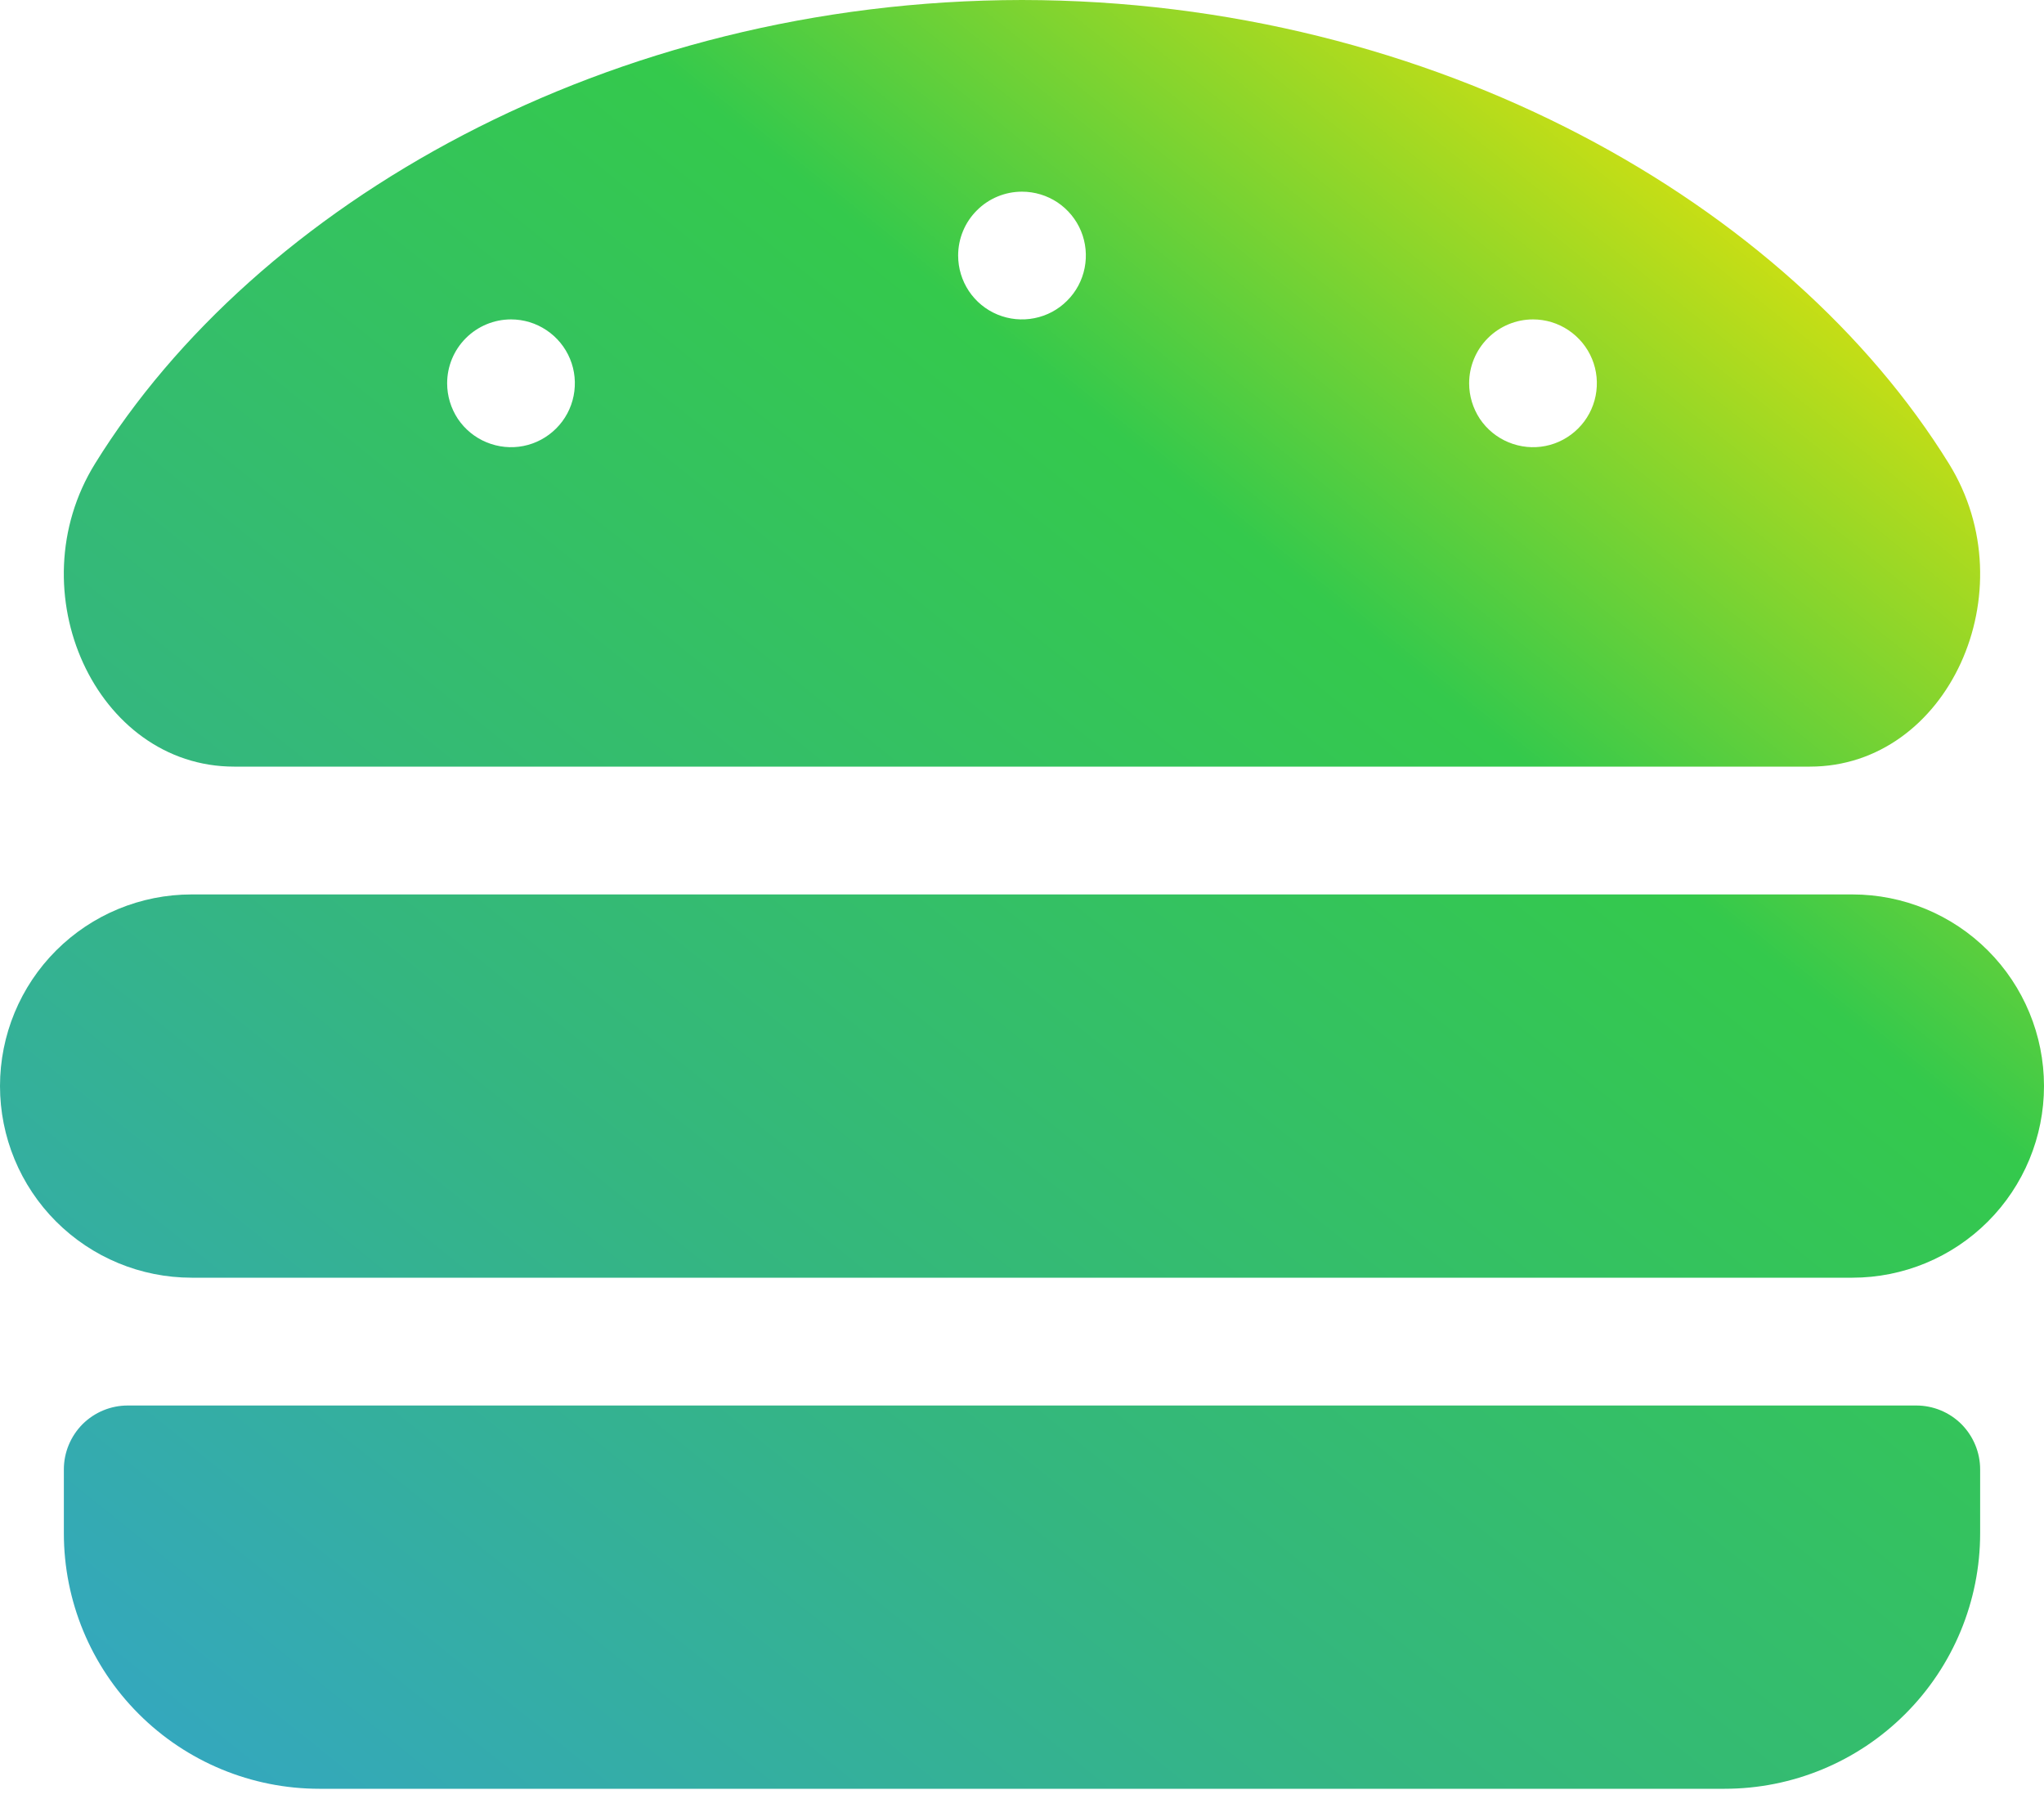
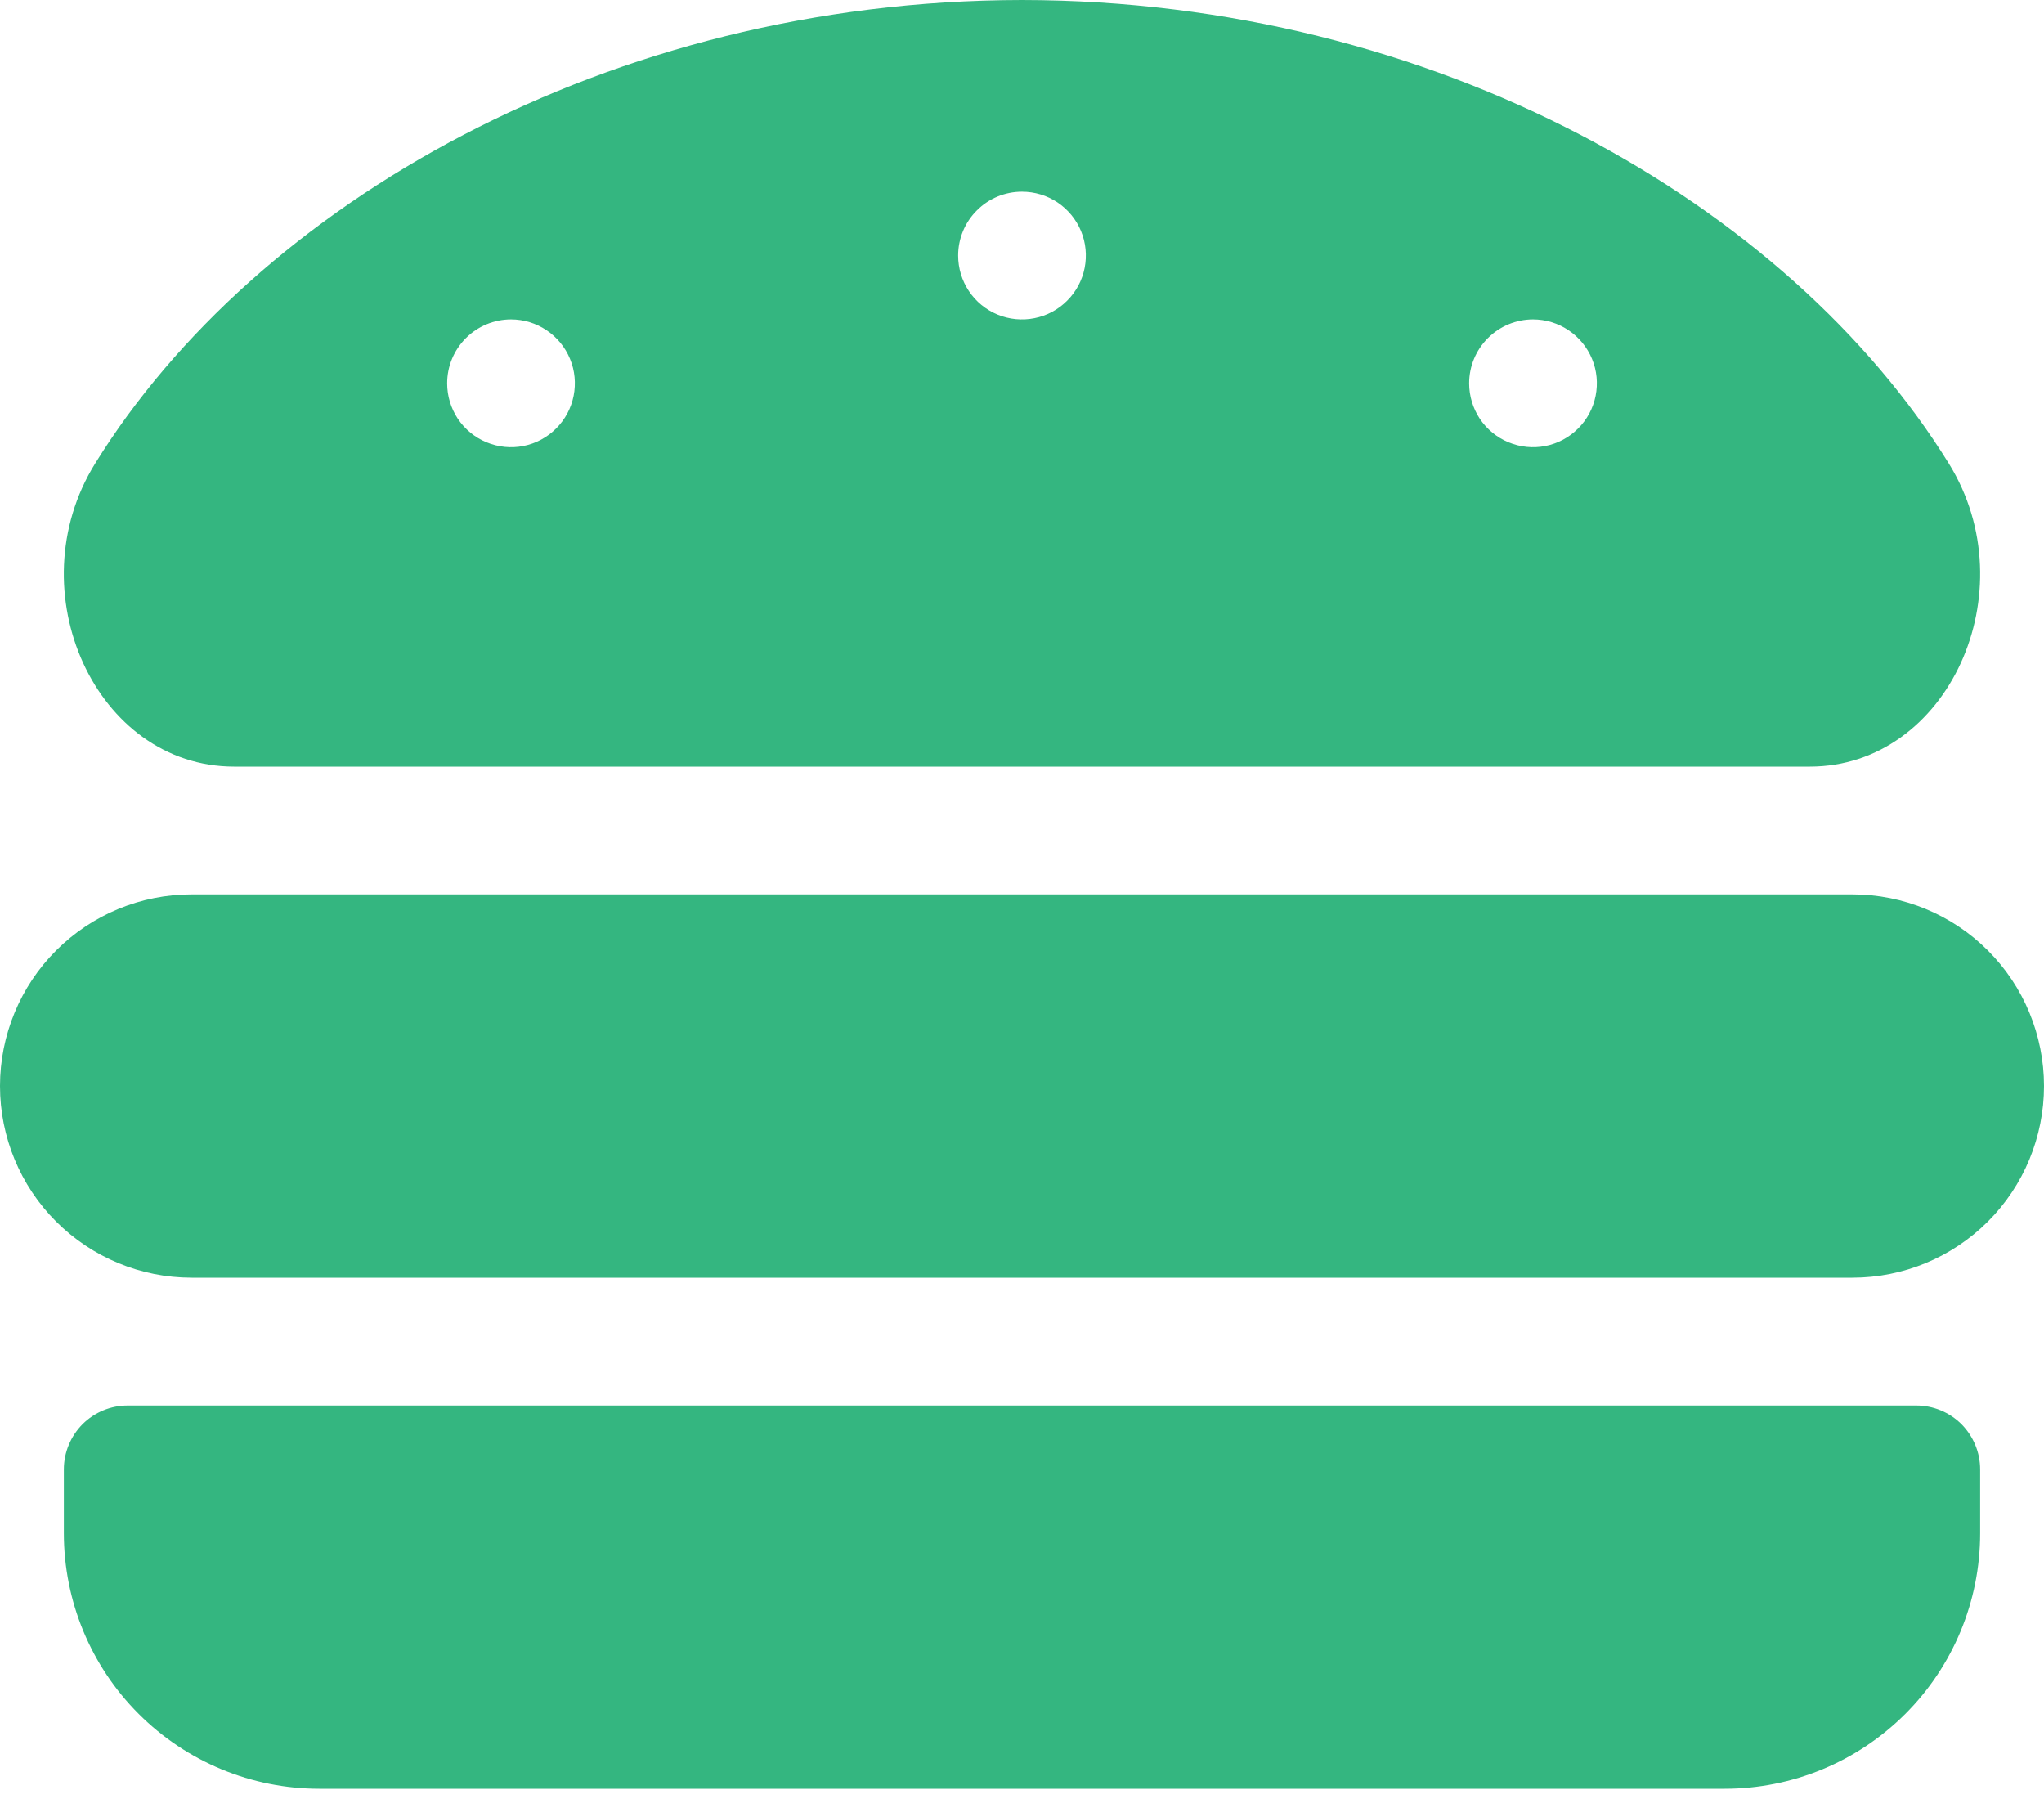
<svg xmlns="http://www.w3.org/2000/svg" width="25" height="22" viewBox="0 0 25 22" fill="none">
-   <path d="M22.656 10.938H2.344C1.722 10.938 1.126 11.184 0.686 11.624C0.247 12.063 0 12.66 0 13.281C0 13.903 0.247 14.499 0.686 14.938C1.126 15.378 1.722 15.625 2.344 15.625H22.656C23.278 15.625 23.874 15.378 24.314 14.938C24.753 14.499 25 13.903 25 13.281C25 12.66 24.753 12.063 24.314 11.624C23.874 11.184 23.278 10.938 22.656 10.938ZM23.438 17.188H1.562C1.355 17.188 1.157 17.27 1.01 17.416C0.864 17.563 0.781 17.762 0.781 17.969V18.75C0.781 19.579 1.11 20.374 1.697 20.96C2.283 21.546 3.077 21.875 3.906 21.875H21.094C21.923 21.875 22.717 21.546 23.303 20.96C23.89 20.374 24.219 19.579 24.219 18.75V17.969C24.219 17.762 24.136 17.563 23.99 17.416C23.843 17.27 23.645 17.188 23.438 17.188ZM2.863 9.375H22.137C23.825 9.375 24.804 7.231 23.837 5.67C21.875 2.5 17.556 0.005 12.5 0C7.444 0.005 3.125 2.5 1.163 5.669C0.195 7.231 1.175 9.375 2.863 9.375ZM18.75 3.906C18.904 3.906 19.056 3.952 19.184 4.038C19.312 4.124 19.413 4.246 19.472 4.389C19.531 4.531 19.546 4.688 19.516 4.84C19.486 4.991 19.412 5.131 19.302 5.24C19.193 5.349 19.054 5.424 18.902 5.454C18.751 5.484 18.594 5.468 18.451 5.409C18.308 5.35 18.186 5.25 18.1 5.122C18.015 4.993 17.969 4.842 17.969 4.688C17.969 4.48 18.051 4.282 18.198 4.135C18.344 3.989 18.543 3.906 18.75 3.906ZM12.5 2.344C12.655 2.344 12.806 2.39 12.934 2.475C13.062 2.561 13.163 2.683 13.222 2.826C13.281 2.969 13.296 3.126 13.266 3.277C13.236 3.429 13.162 3.568 13.052 3.677C12.943 3.787 12.804 3.861 12.652 3.891C12.501 3.921 12.344 3.906 12.201 3.847C12.058 3.788 11.936 3.688 11.85 3.559C11.765 3.431 11.719 3.28 11.719 3.125C11.719 2.918 11.801 2.719 11.948 2.573C12.094 2.426 12.293 2.344 12.5 2.344ZM6.25 3.906C6.405 3.906 6.556 3.952 6.684 4.038C6.813 4.124 6.913 4.246 6.972 4.389C7.031 4.531 7.046 4.688 7.016 4.84C6.986 4.991 6.912 5.131 6.802 5.24C6.693 5.349 6.554 5.424 6.402 5.454C6.251 5.484 6.094 5.468 5.951 5.409C5.808 5.35 5.686 5.25 5.6 5.122C5.515 4.993 5.469 4.842 5.469 4.688C5.469 4.48 5.551 4.282 5.698 4.135C5.844 3.989 6.043 3.906 6.25 3.906Z" fill="url(#paint0_linear)" />
-   <defs>
-     <linearGradient id="paint0_linear" x1="25" y1="0" x2="4.478" y2="25.481" gradientUnits="userSpaceOnUse">
-       <stop offset="0.062" stop-color="#FFE600" />
-       <stop offset="0.344" stop-color="#34C94C" />
-       <stop offset="0.672" stop-color="#34B680" />
-       <stop offset="1" stop-color="#34A5C9" />
-     </linearGradient>
-   </defs>
+   <path d="M22.656 10.938H2.344C1.722 10.938 1.126 11.184 0.686 11.624C0.247 12.063 0 12.66 0 13.281C0 13.903 0.247 14.499 0.686 14.938C1.126 15.378 1.722 15.625 2.344 15.625H22.656C23.278 15.625 23.874 15.378 24.314 14.938C24.753 14.499 25 13.903 25 13.281C25 12.66 24.753 12.063 24.314 11.624C23.874 11.184 23.278 10.938 22.656 10.938ZM23.438 17.188H1.562C1.355 17.188 1.157 17.27 1.01 17.416C0.864 17.563 0.781 17.762 0.781 17.969V18.75C0.781 19.579 1.11 20.374 1.697 20.96C2.283 21.546 3.077 21.875 3.906 21.875H21.094C21.923 21.875 22.717 21.546 23.303 20.96C23.89 20.374 24.219 19.579 24.219 18.75V17.969C24.219 17.762 24.136 17.563 23.99 17.416C23.843 17.27 23.645 17.188 23.438 17.188ZM2.863 9.375H22.137C23.825 9.375 24.804 7.231 23.837 5.67C21.875 2.5 17.556 0.005 12.5 0C7.444 0.005 3.125 2.5 1.163 5.669C0.195 7.231 1.175 9.375 2.863 9.375ZM18.75 3.906C18.904 3.906 19.056 3.952 19.184 4.038C19.312 4.124 19.413 4.246 19.472 4.389C19.531 4.531 19.546 4.688 19.516 4.84C19.486 4.991 19.412 5.131 19.302 5.24C19.193 5.349 19.054 5.424 18.902 5.454C18.751 5.484 18.594 5.468 18.451 5.409C18.308 5.35 18.186 5.25 18.1 5.122C18.015 4.993 17.969 4.842 17.969 4.688C17.969 4.48 18.051 4.282 18.198 4.135C18.344 3.989 18.543 3.906 18.75 3.906ZM12.5 2.344C12.655 2.344 12.806 2.39 12.934 2.475C13.062 2.561 13.163 2.683 13.222 2.826C13.281 2.969 13.296 3.126 13.266 3.277C13.236 3.429 13.162 3.568 13.052 3.677C12.943 3.787 12.804 3.861 12.652 3.891C12.501 3.921 12.344 3.906 12.201 3.847C12.058 3.788 11.936 3.688 11.85 3.559C11.765 3.431 11.719 3.28 11.719 3.125C11.719 2.918 11.801 2.719 11.948 2.573C12.094 2.426 12.293 2.344 12.5 2.344ZM6.25 3.906C6.405 3.906 6.556 3.952 6.684 4.038C6.813 4.124 6.913 4.246 6.972 4.389C7.031 4.531 7.046 4.688 7.016 4.84C6.986 4.991 6.912 5.131 6.802 5.24C6.693 5.349 6.554 5.424 6.402 5.454C6.251 5.484 6.094 5.468 5.951 5.409C5.808 5.35 5.686 5.25 5.6 5.122C5.515 4.993 5.469 4.842 5.469 4.688C5.469 4.48 5.551 4.282 5.698 4.135C5.844 3.989 6.043 3.906 6.25 3.906Z" fill="#34B680" />
</svg>
